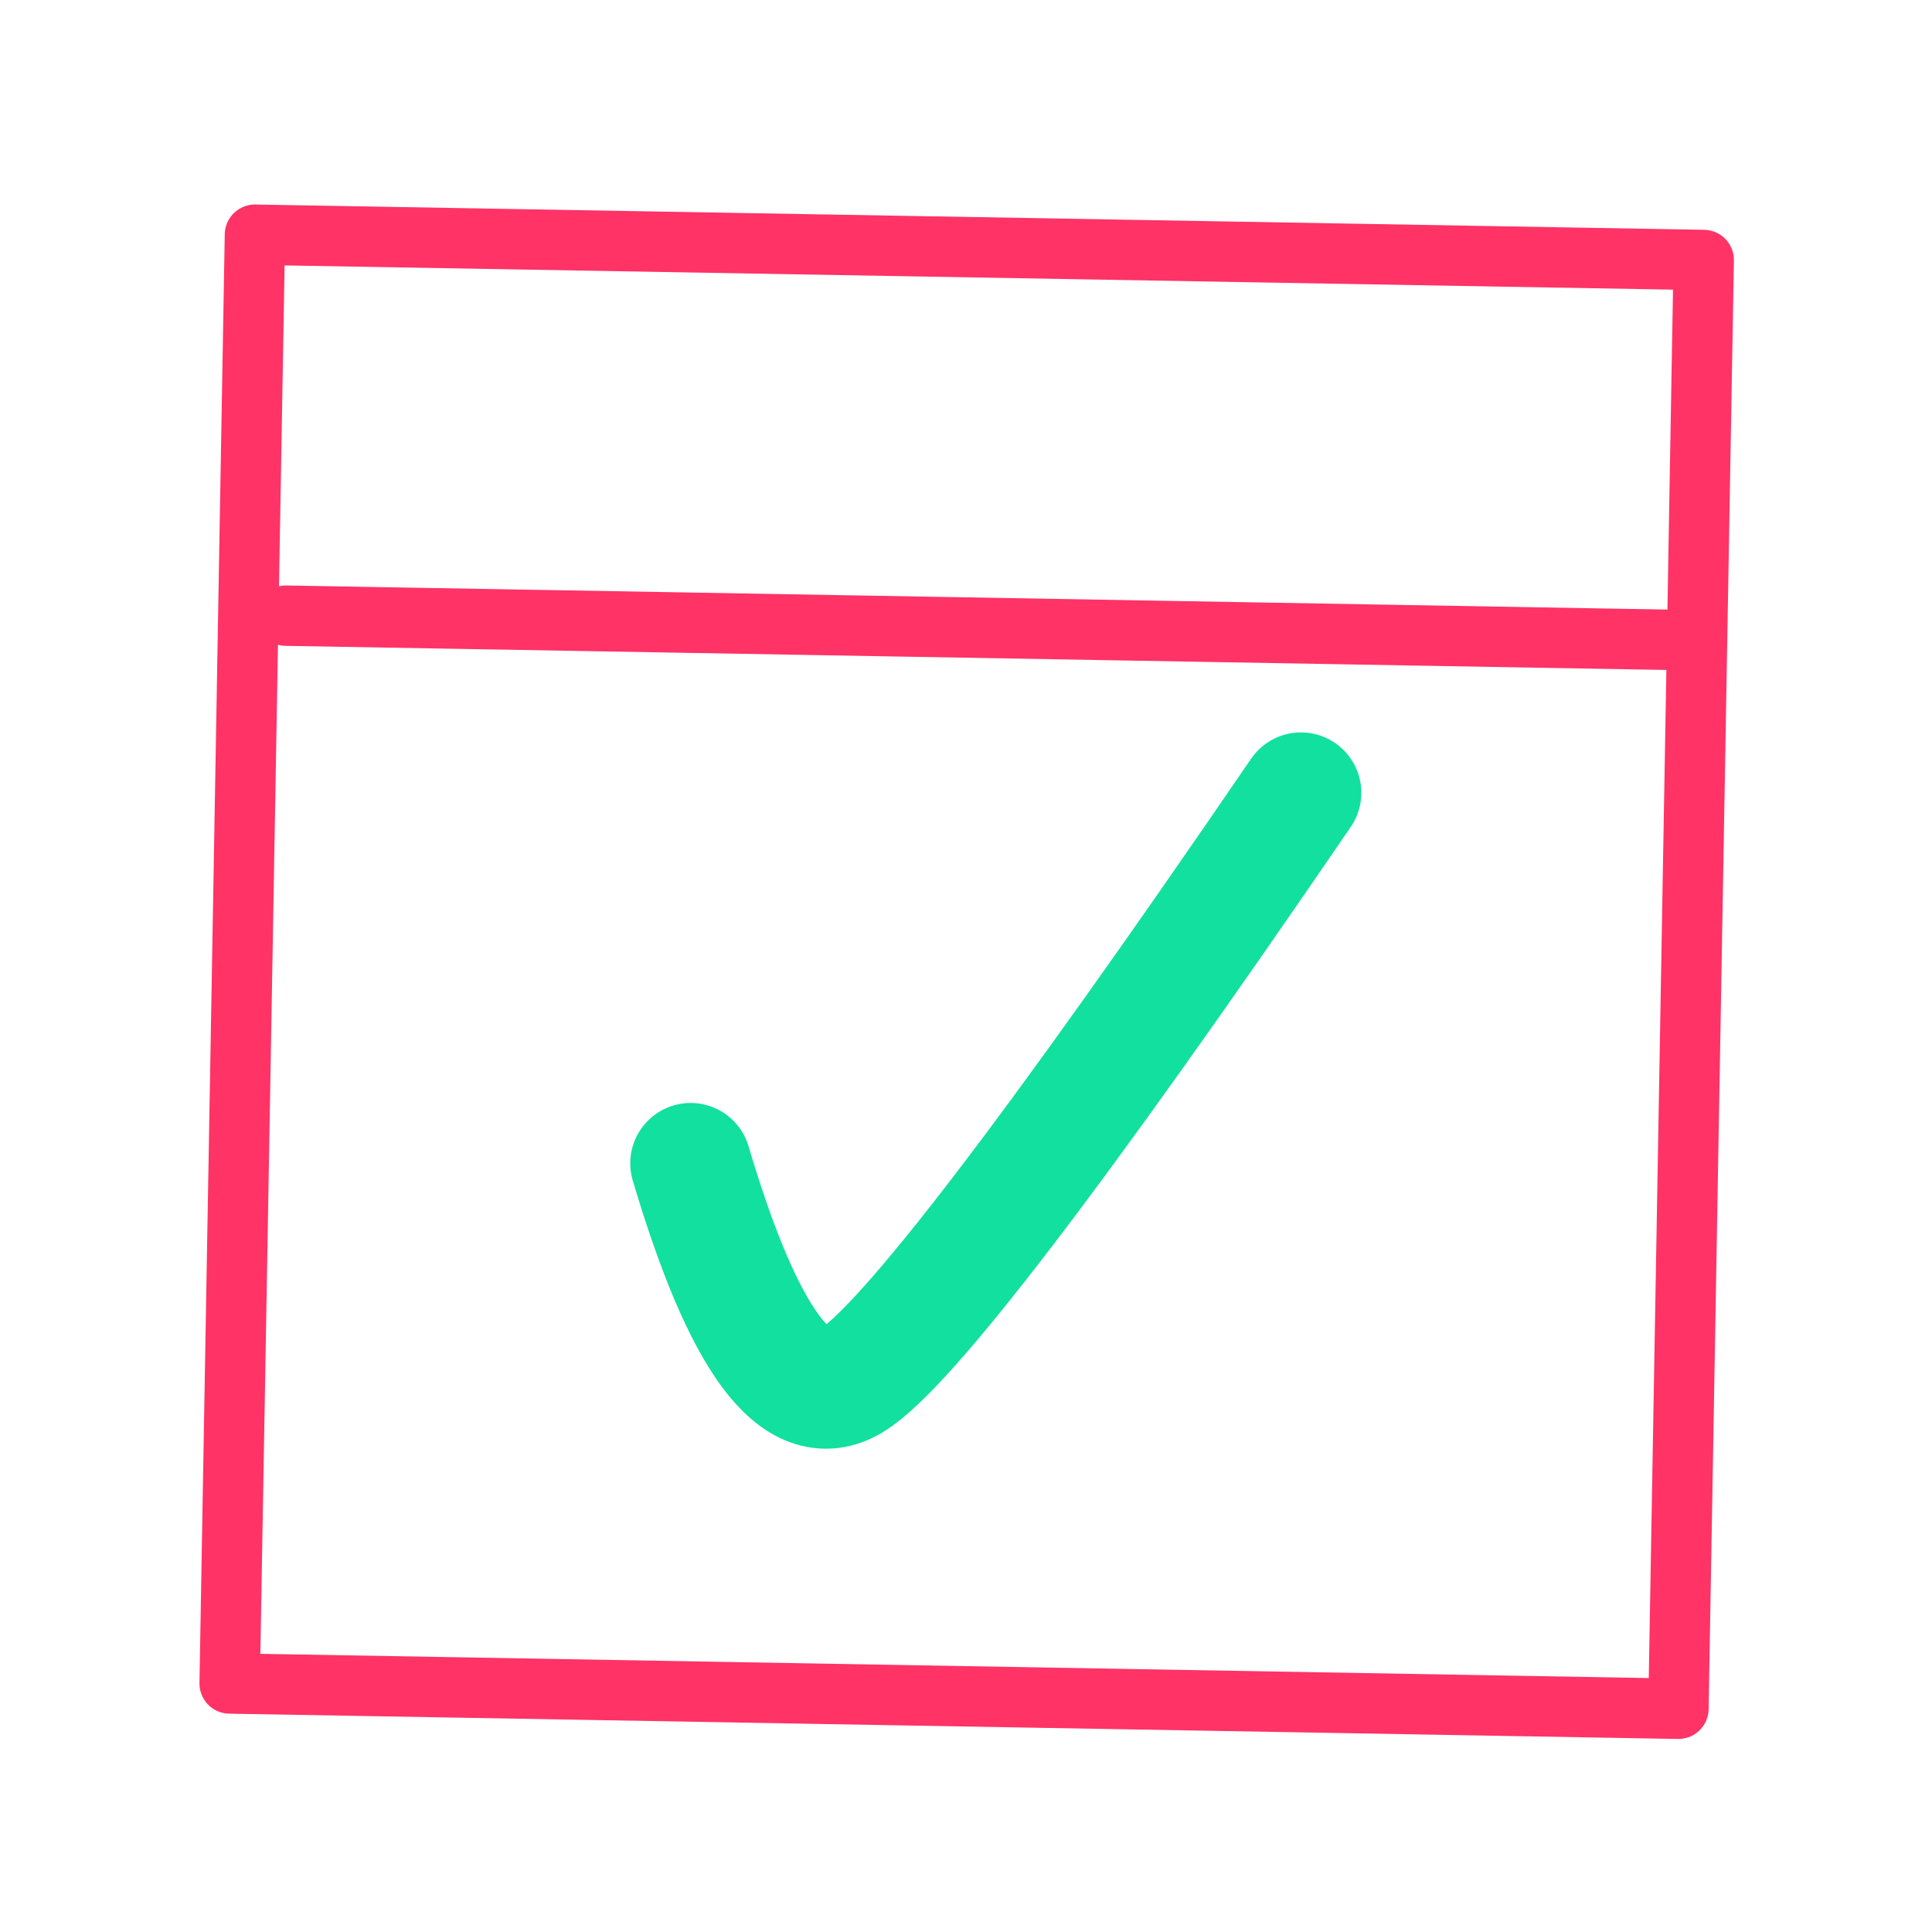
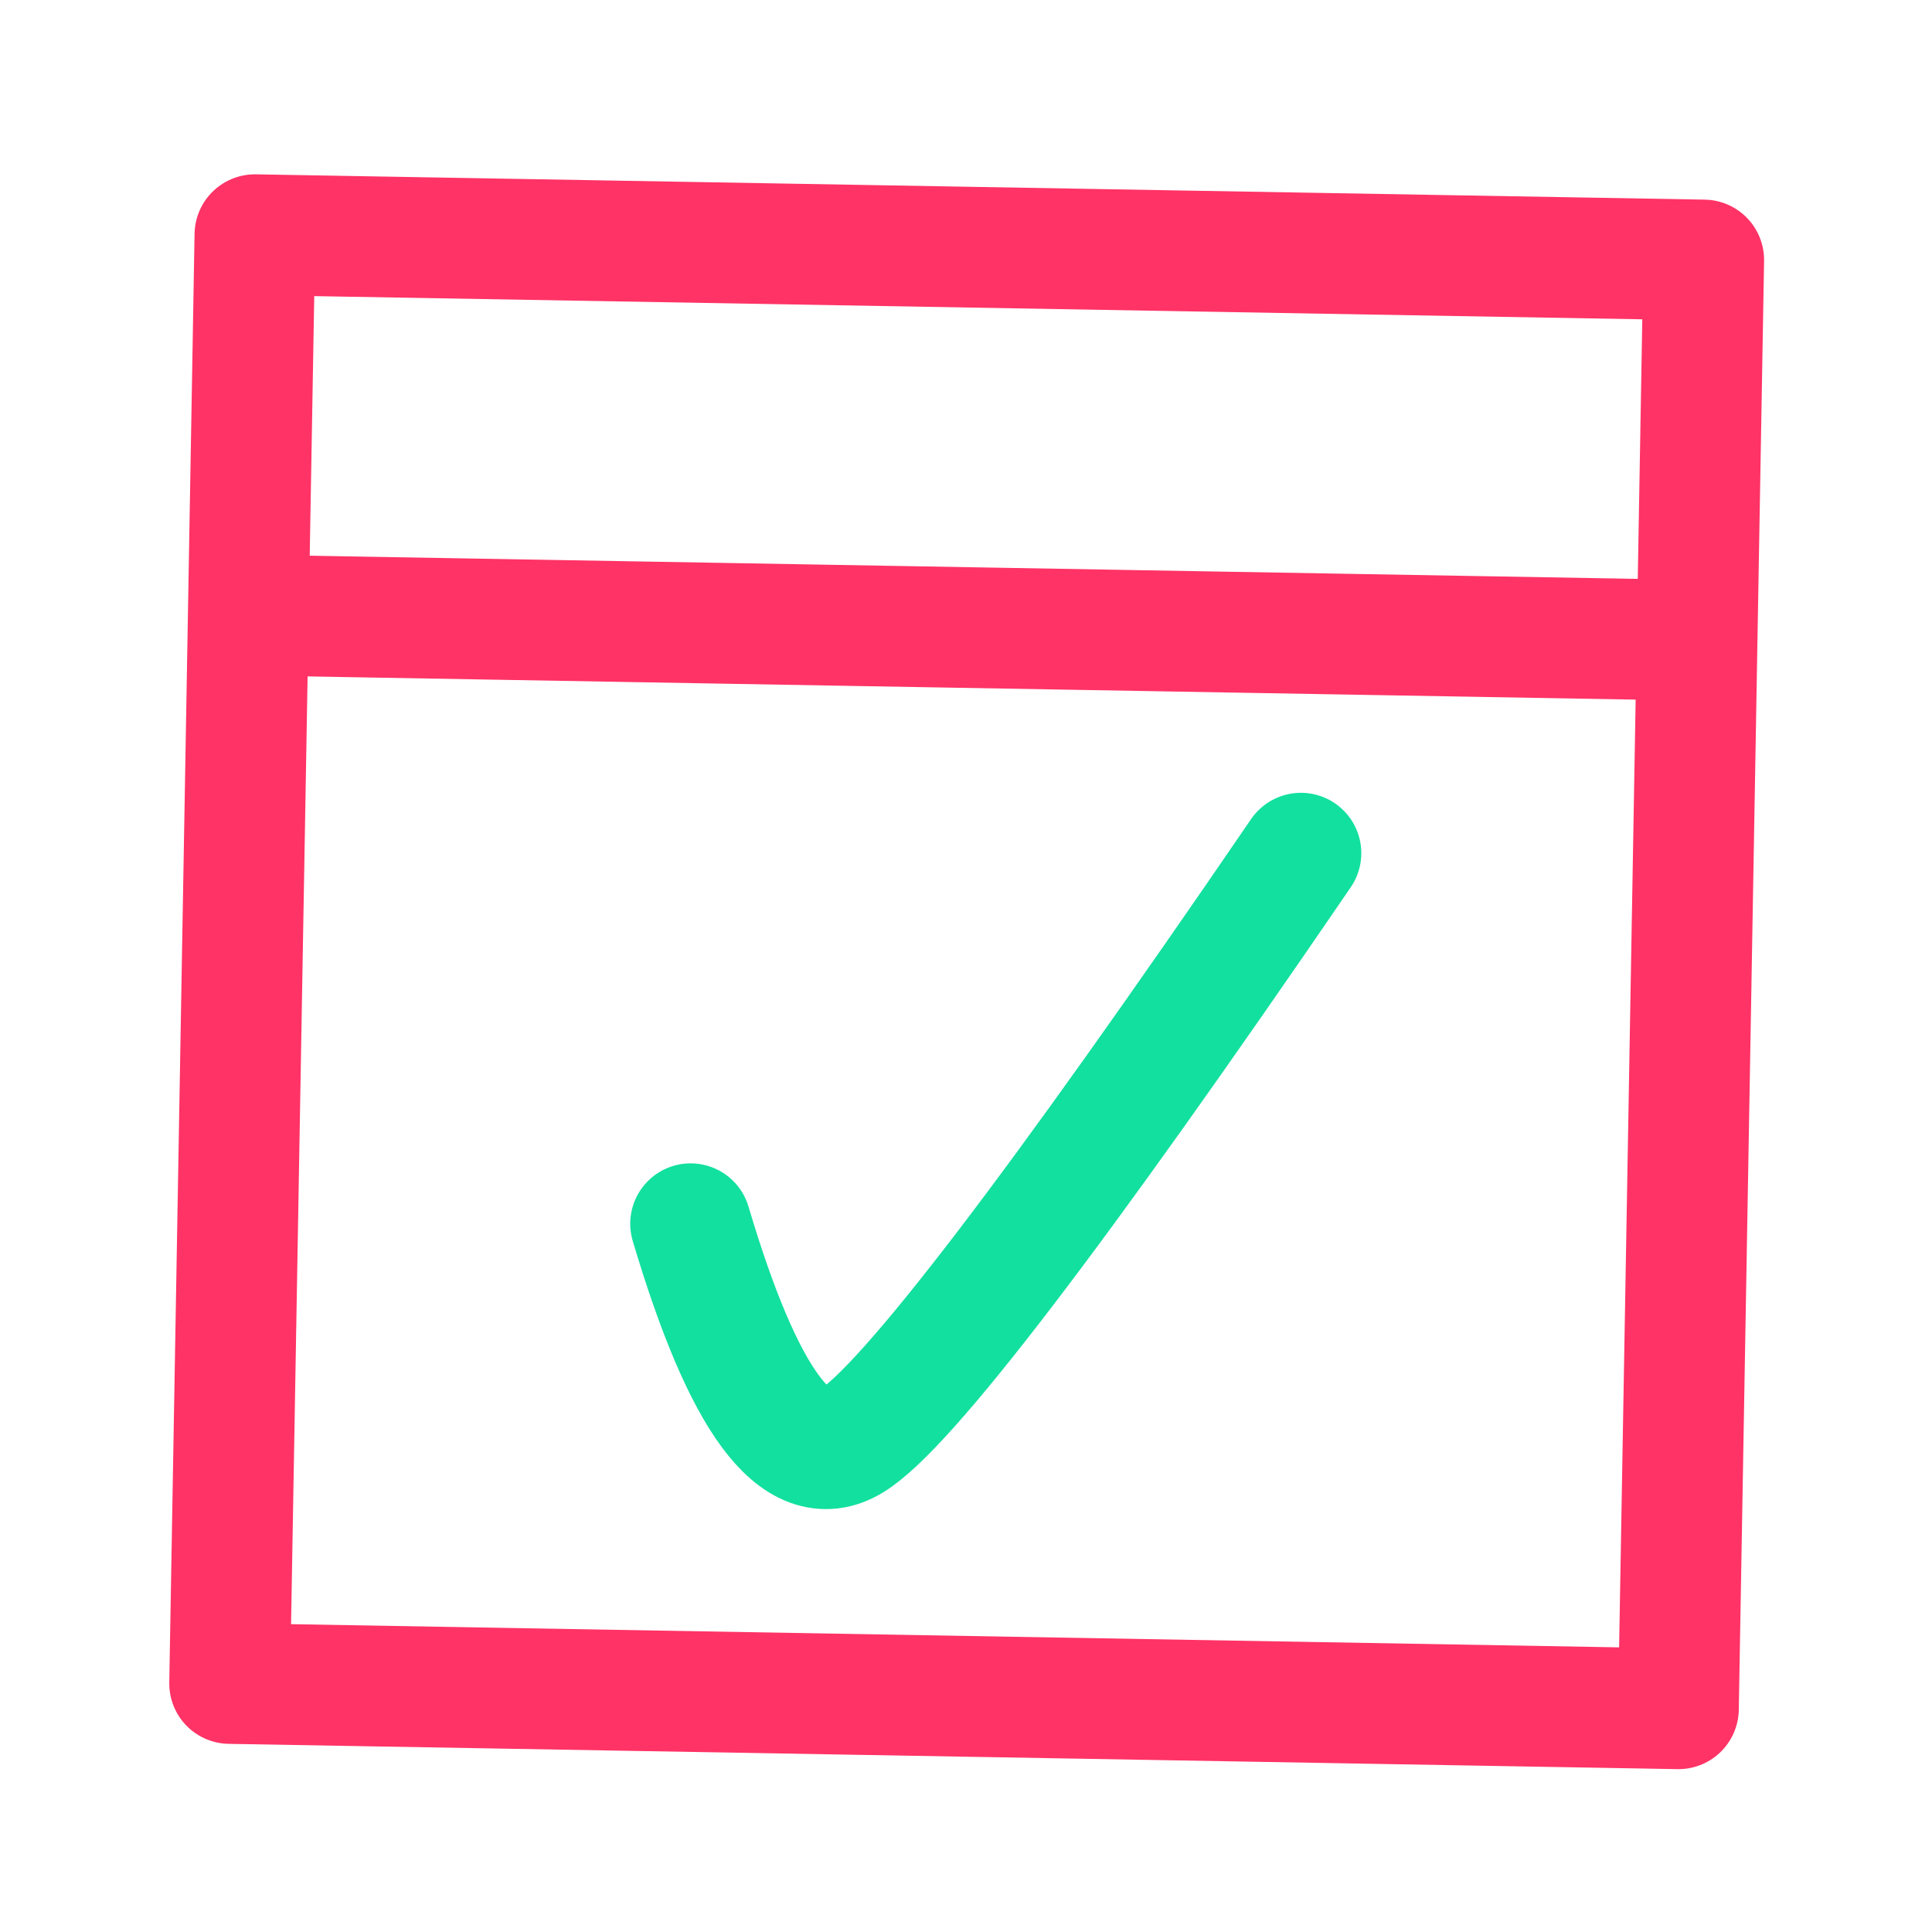
<svg xmlns="http://www.w3.org/2000/svg" height="32" viewBox="0 0 32 32" width="32">
-   <g fill="none" fill-rule="evenodd" transform="matrix(.9998477 .01745241 -.01745241 .9998477 4.141046 3.282909)">
+   <g fill="none" fill-rule="evenodd" stroke-width="2" transform="matrix(.9998477 .01745241 -.01745241 .9998477 4.141046 3.282909)">
    <path d="m.092.603h24v24h-24z" stroke="#f36" stroke-linejoin="round" />
    <g stroke-linecap="round">
      <path d="m.717 6.903h23" stroke="#f36" />
-       <path d="m17.576 9.543c-3.957 6.013-6.381 9.301-7.273 9.864-.892.563-1.801-.621-2.727-3.551" stroke="#12e09f" stroke-linejoin="round" stroke-width="2" />
+       <path d="m17.593 10.543c-3.957 6.013-6.381 9.301-7.273 9.864-.892.563-1.801-.621-2.727-3.551" stroke="#12e09f" stroke-linejoin="round" />
    </g>
  </g>
</svg>
